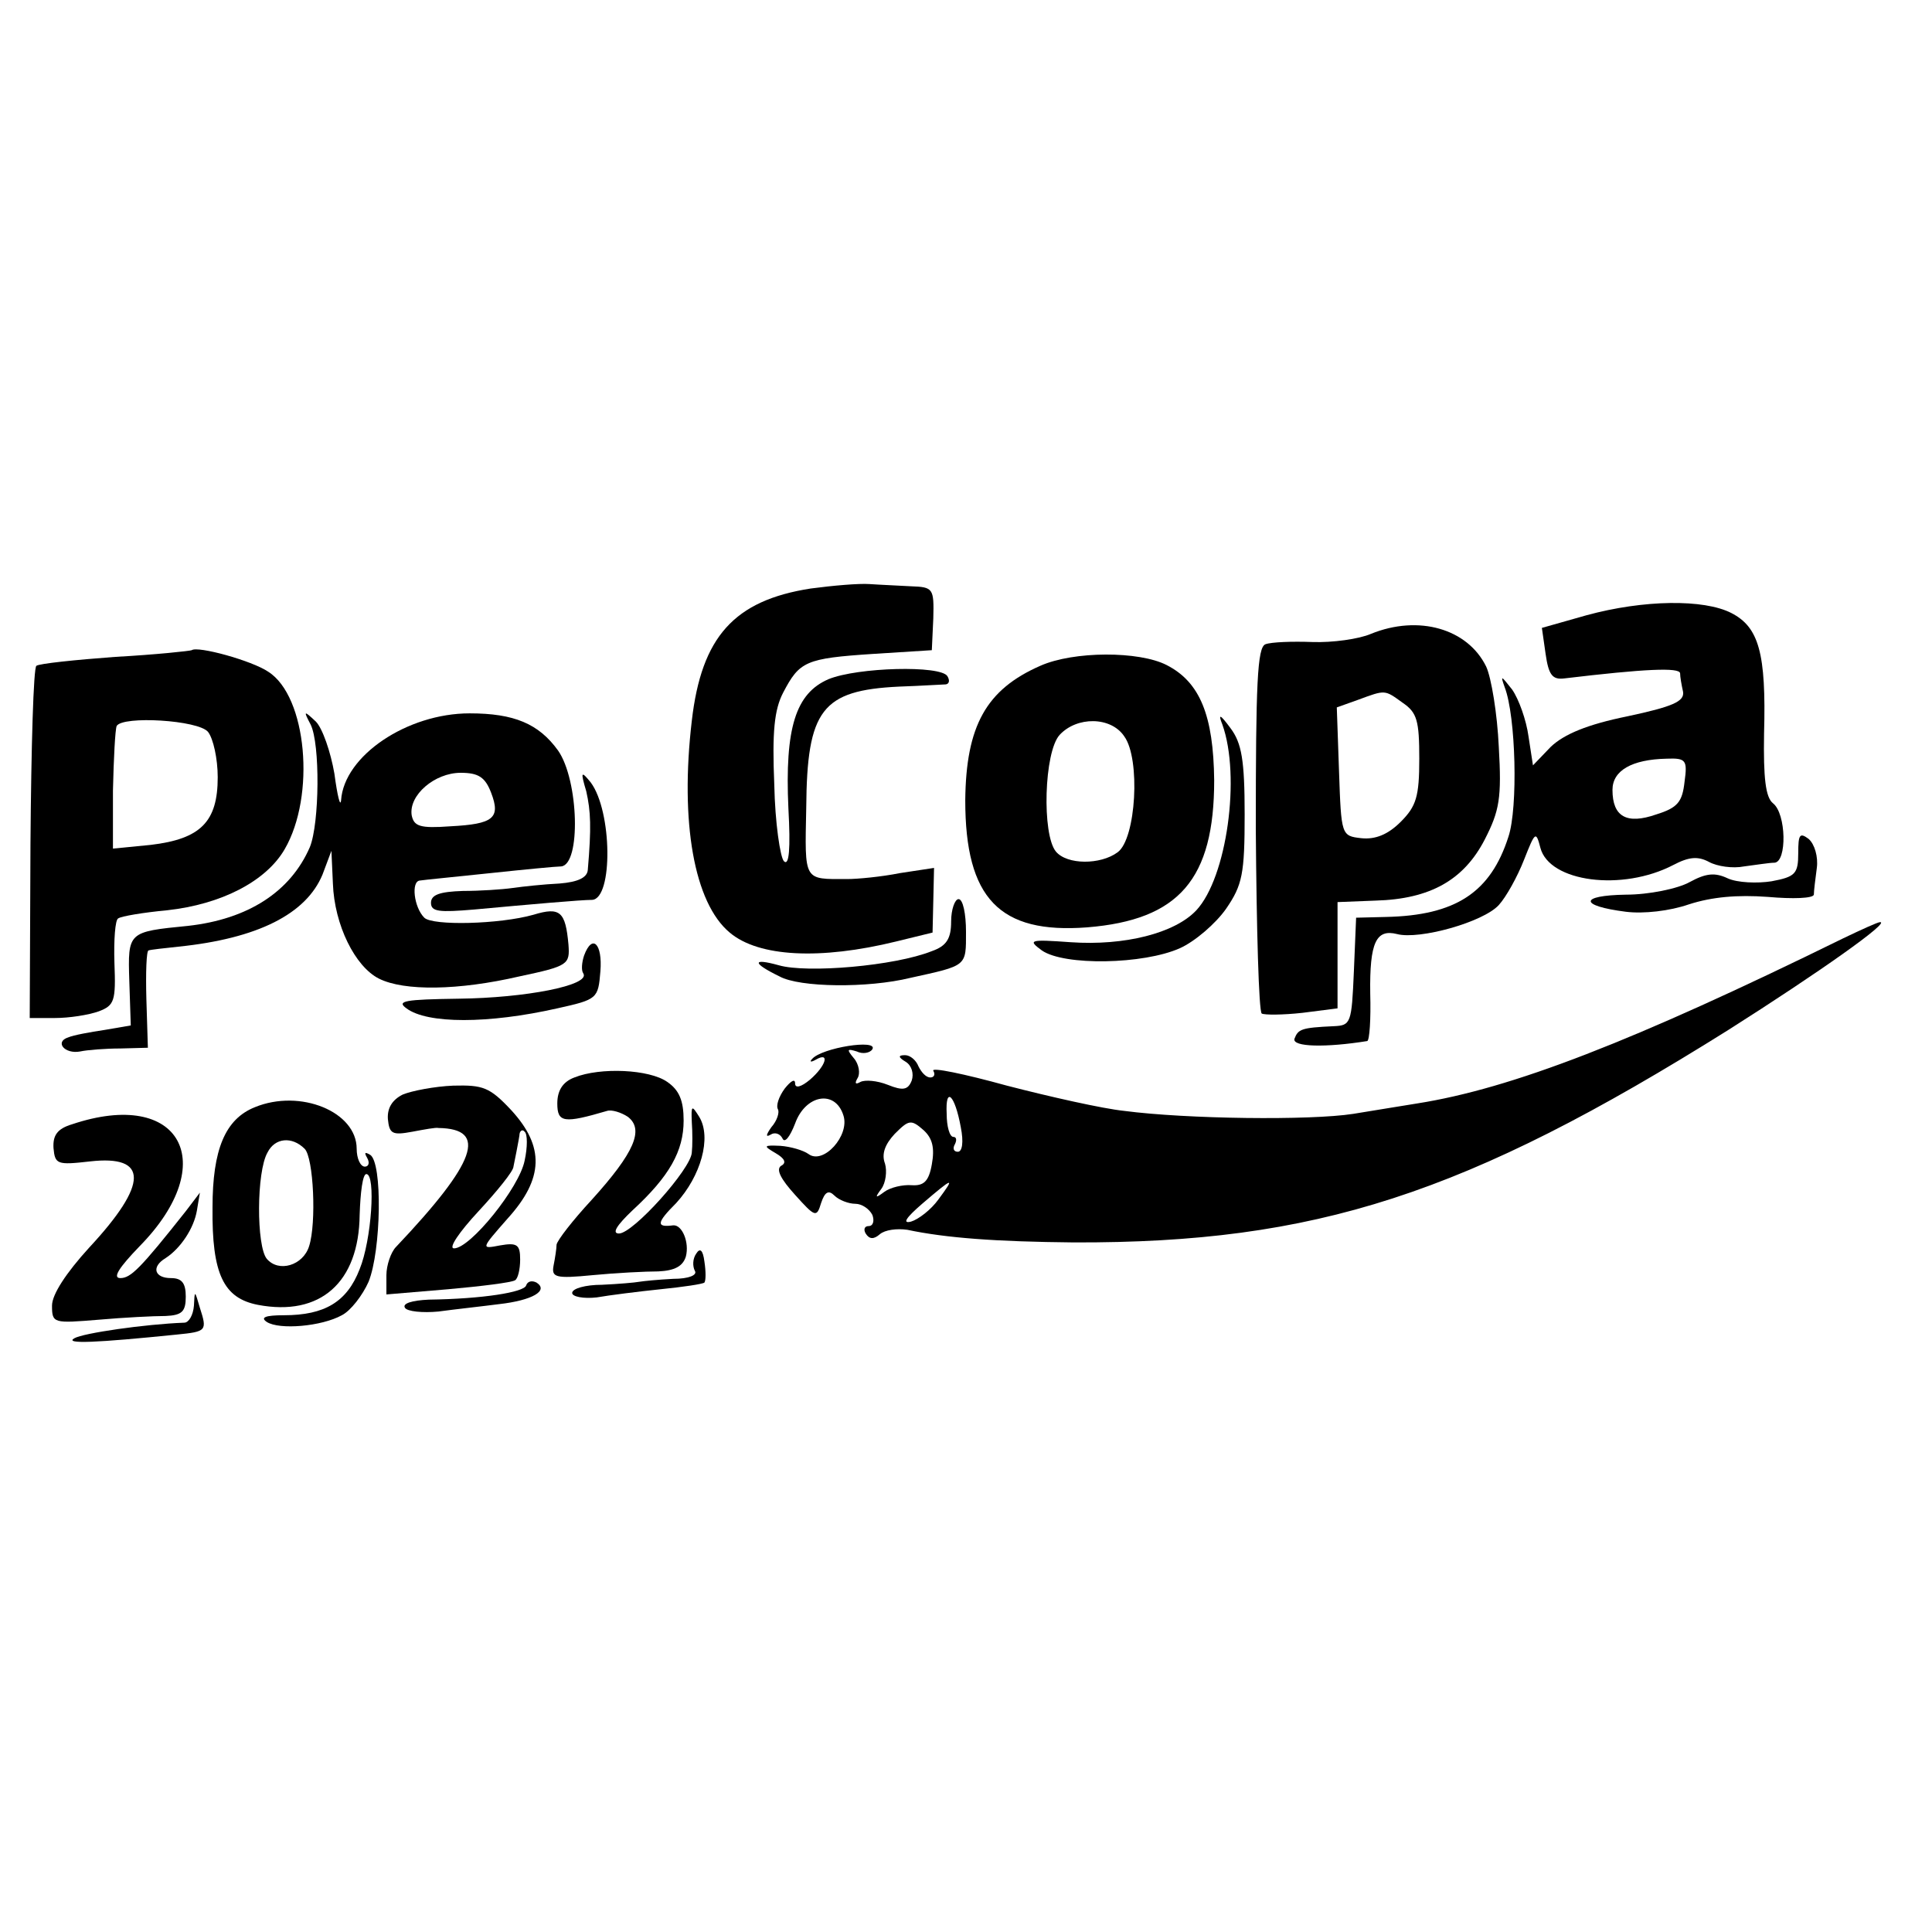
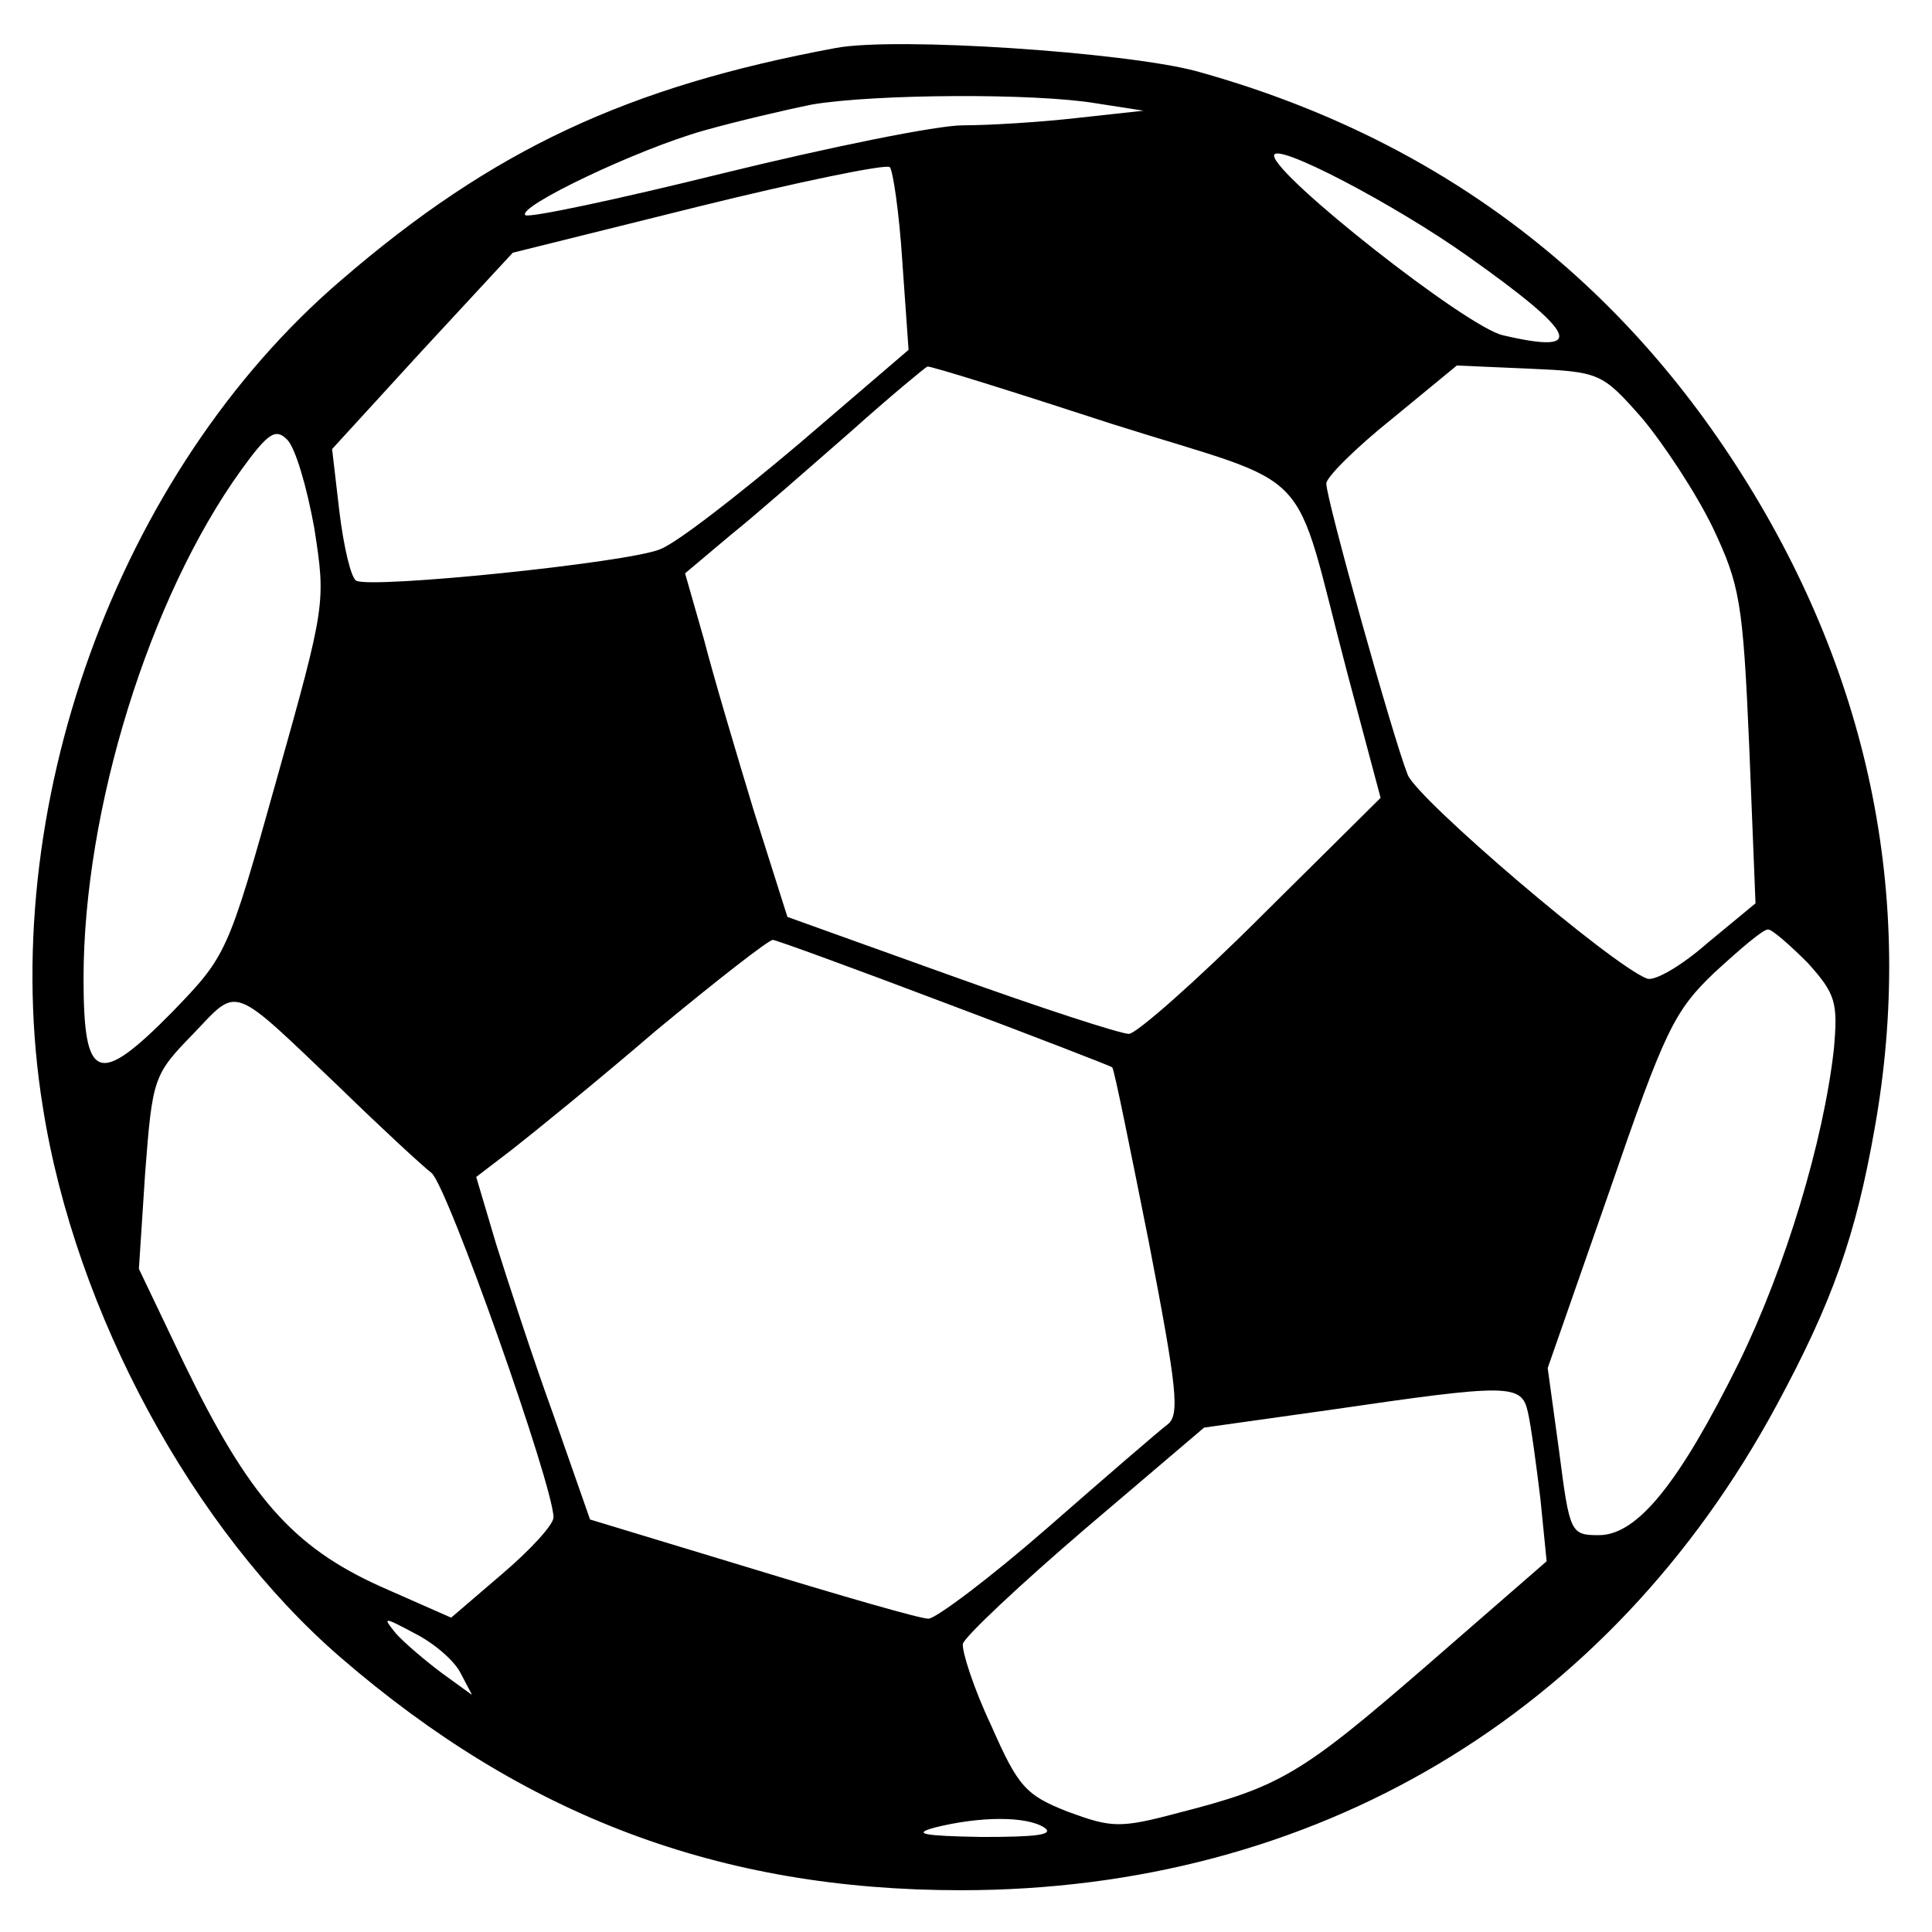
- <svg xmlns="http://www.w3.org/2000/svg" version="1.0" width="260pt" height="260pt" viewBox="0 0 260 260" preserveAspectRatio="xMidYMid meet">
-   <g transform="translate(0,260) scale(0.1,-0.1)" fill="#000000" stroke="none">
-     <path d="M1091 1808 c-103 -16 -147 -65 -160 -178 -16 -136 3 -245 51 -285 39 -33 122 -37 224 -12 l49 12 1 43 1 44 -46 -7 c-25 -5 -57 -8 -71 -8 -59 0 -57 -4 -55 96 1 132 21 158 125 163 30 1 59 3 63 3 5 1 5 6 2 11 -9 15 -121 12 -160 -4 -44 -19 -59 -65 -54 -174 3 -54 1 -78 -6 -71 -5 5 -12 52 -13 103 -3 71 0 101 12 124 22 42 30 46 121 52 l79 5 2 43 c1 40 0 42 -30 43 -17 1 -42 2 -56 3 -14 1 -49 -2 -79 -6z" />
-     <path d="M2135 1772 l-60 -17 5 -35 c4 -28 9 -35 25 -33 109 13 155 15 156 7 0 -5 2 -16 4 -25 2 -13 -14 -20 -75 -33 -54 -11 -85 -24 -103 -41 l-24 -25 -6 39 c-3 22 -13 50 -22 63 -15 19 -16 20 -10 3 15 -39 18 -162 5 -201 -24 -75 -71 -106 -165 -108 l-40 -1 -3 -72 c-3 -70 -4 -73 -27 -74 -44 -2 -48 -4 -53 -17 -3 -11 42 -12 98 -3 3 1 5 29 4 64 -1 69 8 87 36 80 30 -8 116 16 137 39 10 11 25 38 34 61 15 38 16 39 22 16 12 -46 110 -59 179 -23 21 11 33 12 48 4 11 -6 32 -9 47 -6 16 2 34 5 41 5 17 1 16 66 -2 80 -10 8 -13 34 -12 94 3 108 -7 143 -44 162 -37 19 -118 18 -195 -3z m132 -224 c-3 -27 -9 -35 -38 -44 -40 -14 -59 -3 -59 33 0 26 26 41 73 42 26 1 28 -2 24 -31z" />
-     <path d="M1845 1747 c-16 -7 -52 -12 -79 -11 -27 1 -55 0 -63 -3 -11 -4 -13 -53 -13 -249 1 -134 4 -245 8 -248 4 -2 28 -2 55 1 l47 6 0 71 0 72 51 2 c74 2 119 28 147 82 20 39 23 56 19 125 -2 44 -10 93 -17 108 -25 51 -91 70 -155 44z m43 -93 c19 -13 22 -24 22 -75 0 -51 -4 -64 -25 -85 -17 -17 -34 -24 -53 -22 -27 3 -27 4 -30 90 l-3 86 28 10 c38 14 36 14 61 -4z" />
-     <path d="M258 1725 c-2 -1 -48 -6 -103 -9 -54 -4 -102 -9 -106 -12 -4 -2 -7 -110 -8 -239 l-1 -235 34 0 c19 0 45 4 59 9 21 8 23 14 21 65 -1 31 1 58 5 60 4 3 34 8 66 11 73 8 133 39 158 82 42 72 30 206 -22 239 -22 15 -95 35 -103 29z m22 -110 c7 -9 13 -36 13 -61 0 -60 -23 -83 -90 -91 l-51 -5 0 78 c1 44 3 82 5 87 8 14 110 8 123 -8z" />
-     <path d="M1400 1704 c-73 -32 -100 -81 -101 -181 0 -132 46 -180 164 -171 124 10 171 65 171 198 -1 87 -19 132 -64 155 -37 19 -125 19 -170 -1z m113 -95 c22 -30 16 -138 -9 -156 -23 -17 -68 -17 -83 1 -19 23 -16 134 5 157 23 25 69 25 87 -2z" />
-     <path d="M418 1625 c13 -26 12 -133 -1 -165 -26 -60 -83 -97 -164 -106 -81 -8 -81 -8 -79 -74 l2 -60 -35 -6 c-20 -3 -42 -7 -49 -10 -19 -6 -5 -23 16 -19 9 2 34 4 54 4 l37 1 -2 65 c-1 36 0 66 3 66 3 1 21 3 40 5 107 11 172 44 194 97 l12 32 2 -44 c2 -56 30 -112 62 -128 34 -17 107 -16 189 3 66 14 68 16 66 43 -4 44 -11 51 -47 40 -46 -13 -136 -15 -147 -4 -14 14 -18 49 -6 50 6 1 48 5 95 10 47 5 89 9 95 9 27 2 24 116 -4 156 -26 36 -59 50 -119 50 -84 0 -169 -57 -173 -117 -1 -10 -5 6 -9 36 -5 29 -16 61 -25 70 -16 15 -17 15 -7 -4z m243 -92 c13 -34 3 -42 -55 -45 -41 -3 -49 0 -52 15 -4 27 31 57 66 57 24 0 33 -6 41 -27z" />
-     <path d="M1645 1625 c25 -70 6 -206 -35 -250 -29 -31 -97 -48 -169 -43 -56 4 -58 3 -39 -11 30 -21 137 -19 186 3 20 9 48 33 62 53 22 32 25 47 25 127 0 73 -4 96 -19 116 -14 19 -17 20 -11 5z" />
-     <path d="M789 1535 c6 -27 7 -48 2 -106 -1 -10 -13 -16 -38 -18 -21 -1 -49 -4 -63 -6 -14 -2 -44 -4 -67 -4 -31 -1 -43 -5 -43 -16 0 -12 11 -13 58 -9 76 7 144 13 159 13 28 2 27 119 -2 158 -13 16 -14 15 -6 -12z" />
-     <path d="M2420 1452 c0 -28 -4 -32 -36 -38 -19 -3 -46 -2 -59 4 -17 8 -29 7 -51 -5 -16 -9 -55 -17 -86 -17 -63 -1 -63 -15 0 -23 24 -3 59 1 85 10 31 10 65 13 106 10 34 -3 61 -2 62 3 0 5 2 21 4 36 2 15 -3 32 -11 39 -12 9 -14 6 -14 -19z" />
-     <path d="M1280 1360 c0 -23 -6 -33 -26 -40 -50 -20 -168 -30 -206 -19 -36 10 -36 3 1 -15 27 -15 119 -16 176 -2 77 17 75 15 75 62 0 24 -4 44 -10 44 -5 0 -10 -14 -10 -30z" />
-     <path d="M2480 1337 c-283 -139 -446 -202 -573 -222 -18 -3 -56 -9 -86 -14 -58 -9 -224 -7 -308 4 -29 3 -100 19 -158 34 -58 16 -102 25 -99 20 3 -5 1 -9 -4 -9 -6 0 -12 7 -16 15 -3 8 -11 15 -18 15 -10 0 -9 -3 1 -9 8 -5 11 -16 8 -25 -5 -13 -12 -14 -32 -6 -15 6 -31 7 -37 4 -7 -4 -8 -2 -4 5 4 6 2 19 -5 27 -10 12 -9 13 4 9 8 -4 18 -2 21 3 8 14 -68 2 -81 -13 -4 -4 -2 -5 5 -1 19 11 14 -8 -8 -27 -12 -10 -20 -12 -20 -5 0 7 -6 3 -14 -7 -8 -11 -12 -23 -9 -28 2 -4 -1 -15 -9 -24 -7 -10 -8 -14 -1 -10 6 4 13 1 16 -5 3 -7 10 2 17 20 14 39 54 46 65 11 9 -27 -27 -67 -47 -52 -7 5 -24 10 -38 11 -23 1 -23 0 -6 -10 12 -7 15 -13 7 -17 -7 -5 0 -18 19 -39 27 -30 29 -31 35 -11 5 15 10 18 18 10 6 -6 19 -11 28 -11 9 0 19 -7 23 -15 3 -8 1 -15 -5 -15 -6 0 -7 -5 -4 -10 5 -8 11 -8 19 -1 7 6 23 8 37 6 52 -11 119 -16 224 -17 325 -1 527 64 881 286 123 78 219 146 204 145 -3 0 -25 -10 -50 -22z m-1187 -254 c4 -20 2 -33 -4 -33 -6 0 -7 5 -4 10 3 6 2 10 -2 10 -5 0 -9 14 -9 31 -2 38 11 26 19 -18z m-39 -50 c-4 -23 -11 -29 -27 -28 -12 1 -29 -3 -37 -9 -12 -9 -13 -8 -4 4 6 8 8 24 5 34 -5 13 0 26 13 40 19 19 22 20 39 5 12 -11 15 -24 11 -46z m9 -47 c-10 -14 -27 -27 -37 -30 -12 -3 -7 5 15 24 42 36 45 37 22 6z" />
-     <path d="M786 1314 c-3 -9 -4 -20 -1 -24 10 -16 -78 -33 -168 -34 -72 -1 -84 -3 -70 -13 28 -21 110 -21 203 0 54 12 55 13 58 50 3 37 -11 51 -22 21z" />
-     <path d="M773 1150 c-16 -6 -23 -18 -23 -35 0 -26 9 -27 67 -10 6 2 19 -2 28 -8 22 -17 9 -48 -49 -112 -25 -27 -46 -54 -47 -60 0 -5 -2 -18 -4 -28 -3 -16 2 -18 53 -13 31 3 71 5 88 5 22 1 33 7 37 20 5 19 -5 43 -17 42 -23 -3 -23 3 4 30 33 36 48 88 31 116 -10 16 -11 16 -10 -7 1 -14 1 -32 0 -41 -1 -22 -79 -109 -98 -109 -10 0 -3 11 18 31 50 46 69 80 69 121 0 27 -6 41 -22 52 -24 17 -90 20 -125 6z" />
-     <path d="M542 1127 c-14 -7 -21 -18 -20 -33 2 -20 6 -22 33 -17 16 3 32 6 35 5 67 -1 51 -46 -57 -160 -7 -7 -13 -25 -13 -38 l0 -26 83 7 c45 4 85 9 90 12 4 2 7 15 7 28 0 20 -4 23 -27 19 -26 -5 -26 -5 10 36 49 54 50 97 5 146 -29 31 -38 34 -78 33 -25 -1 -56 -7 -68 -12z m164 -89 c-7 -36 -73 -118 -95 -118 -8 0 7 22 33 50 25 27 47 54 47 60 1 5 3 15 4 20 1 6 3 15 4 22 0 6 4 9 7 5 4 -3 4 -21 0 -39z" />
-     <path d="M343 1110 c-40 -16 -57 -57 -57 -135 -1 -90 15 -122 61 -131 84 -16 136 30 137 121 1 30 4 55 9 55 13 0 7 -89 -9 -128 -17 -44 -47 -62 -102 -62 -25 0 -32 -3 -23 -9 17 -11 74 -6 101 9 12 6 28 27 36 45 17 42 19 161 2 171 -7 4 -8 3 -4 -4 4 -7 2 -12 -3 -12 -6 0 -11 11 -11 24 0 50 -76 81 -137 56z m67 -56 c12 -12 16 -100 6 -131 -8 -26 -41 -36 -57 -17 -14 17 -14 117 1 143 10 20 33 22 50 5z" />
-     <path d="M97 1087 c-20 -6 -26 -15 -25 -32 2 -22 5 -23 49 -18 79 9 79 -30 -1 -116 -31 -34 -50 -63 -50 -78 0 -24 2 -24 63 -19 34 3 74 5 90 5 22 1 27 6 27 26 0 18 -5 25 -20 25 -22 0 -27 15 -7 27 20 13 38 40 42 64 l4 24 -19 -25 c-61 -77 -74 -90 -88 -90 -11 0 -2 14 26 43 110 112 55 213 -91 164z" />
-     <path d="M937 913 c-5 -7 -5 -17 -2 -23 4 -6 -8 -11 -29 -11 -20 -1 -40 -3 -46 -4 -5 -1 -28 -3 -50 -4 -22 0 -40 -5 -40 -11 0 -5 15 -8 33 -6 17 3 57 8 86 11 30 3 57 7 59 9 2 3 2 15 0 28 -2 16 -6 19 -11 11z" />
-     <path d="M708 870 c-3 -9 -58 -18 -131 -19 -22 -1 -36 -5 -32 -11 3 -5 24 -7 45 -5 22 3 59 7 82 10 44 5 67 18 50 29 -6 3 -12 2 -14 -4z" />
-     <path d="M261 843 c-1 -13 -7 -23 -13 -23 -53 -2 -136 -14 -148 -21 -14 -8 30 -6 138 5 40 4 41 5 31 36 -7 24 -7 24 -8 3z" />
+ <svg xmlns="http://www.w3.org/2000/svg" version="1.0" width="185pt" height="185pt" viewBox="0 0 185 185" preserveAspectRatio="xMidYMid meet">
+   <g transform="translate(0,185) scale(0.1,-0.1)" fill="#000000" stroke="none">
+     <path d="M800 1804 c-199 -37 -328 -97 -473 -222 -215 -184 -332 -508 -286 -792 31 -197 144 -405 285 -527 176 -152 363 -223 594 -223 339 0 621 168 781 464 54 100 76 163 94 265 40 223 -6 440 -133 636 -123 190 -296 316 -517 377 -68 18 -287 33 -345 22z m250 -53 l45 -7 -64 -7 c-35 -4 -84 -7 -109 -7 -25 0 -128 -21 -230 -46 -101 -25 -186 -43 -189 -40 -8 8 107 63 171 81 32 9 79 20 104 25 60 10 213 11 272 1z m355 -146 c106 -75 115 -95 34 -76 -35 8 -219 153 -219 172 0 14 116 -47 185 -96z m-541 -5 l6 -85 -105 -90 c-58 -49 -117 -95 -133 -101 -32 -13 -277 -38 -291 -30 -5 3 -12 33 -16 66 l-7 60 86 94 87 94 177 44 c97 24 180 41 184 38 3 -3 9 -43 12 -90z m201 -156 c199 -63 171 -33 225 -238 l32 -120 -114 -113 c-62 -62 -120 -113 -127 -113 -8 0 -85 25 -171 56 l-156 56 -32 101 c-17 56 -39 130 -48 165 l-18 63 44 37 c25 20 76 65 115 99 38 34 72 62 73 62 2 1 82 -24 177 -55z m507 6 c21 -25 52 -72 68 -105 26 -55 29 -71 35 -210 l6 -150 -46 -38 c-25 -22 -51 -37 -58 -34 -34 13 -219 171 -229 195 -14 35 -78 264 -78 279 0 6 28 34 63 62 l62 51 69 -3 c68 -3 70 -4 108 -47z m-1271 -106 c11 -71 11 -73 -36 -240 -47 -168 -48 -169 -100 -223 -71 -72 -85 -67 -85 32 0 162 63 365 151 487 26 36 33 40 44 29 8 -8 19 -46 26 -85z m1430 -416 c27 -30 29 -38 25 -83 -10 -88 -46 -208 -91 -300 -57 -115 -97 -165 -134 -165 -27 0 -28 2 -38 80 l-11 80 59 169 c53 154 62 173 101 210 24 22 46 41 51 41 4 0 21 -15 38 -32z m-827 -38 c88 -33 160 -61 161 -62 2 -2 17 -77 35 -167 27 -140 30 -166 18 -175 -8 -6 -59 -50 -115 -99 -55 -48 -107 -87 -114 -87 -8 0 -84 22 -169 48 l-155 47 -35 100 c-20 55 -44 129 -55 164 l-19 64 34 26 c18 14 81 65 138 114 58 48 108 87 112 87 3 0 77 -27 164 -60z m-578 -82 c39 -38 78 -74 87 -81 15 -11 117 -300 117 -330 0 -7 -22 -31 -49 -54 l-49 -42 -68 30 c-84 38 -126 86 -188 214 l-43 90 6 92 c7 91 8 94 46 133 44 46 35 49 141 -52z m1137 -310 c3 -13 8 -50 12 -83 l6 -60 -115 -100 c-120 -104 -140 -116 -238 -141 -56 -15 -64 -14 -105 1 -41 16 -48 24 -74 83 -17 36 -28 71 -27 78 2 7 54 56 117 110 l114 97 121 17 c171 25 183 25 189 -2z m-1022 -250 l11 -21 -29 21 c-16 12 -36 29 -44 38 -13 16 -12 16 18 0 18 -9 38 -26 44 -38z m559 -148 c10 -7 -8 -9 -60 -9 -56 1 -67 3 -45 9 44 11 88 11 105 0z" />
  </g>
</svg>
